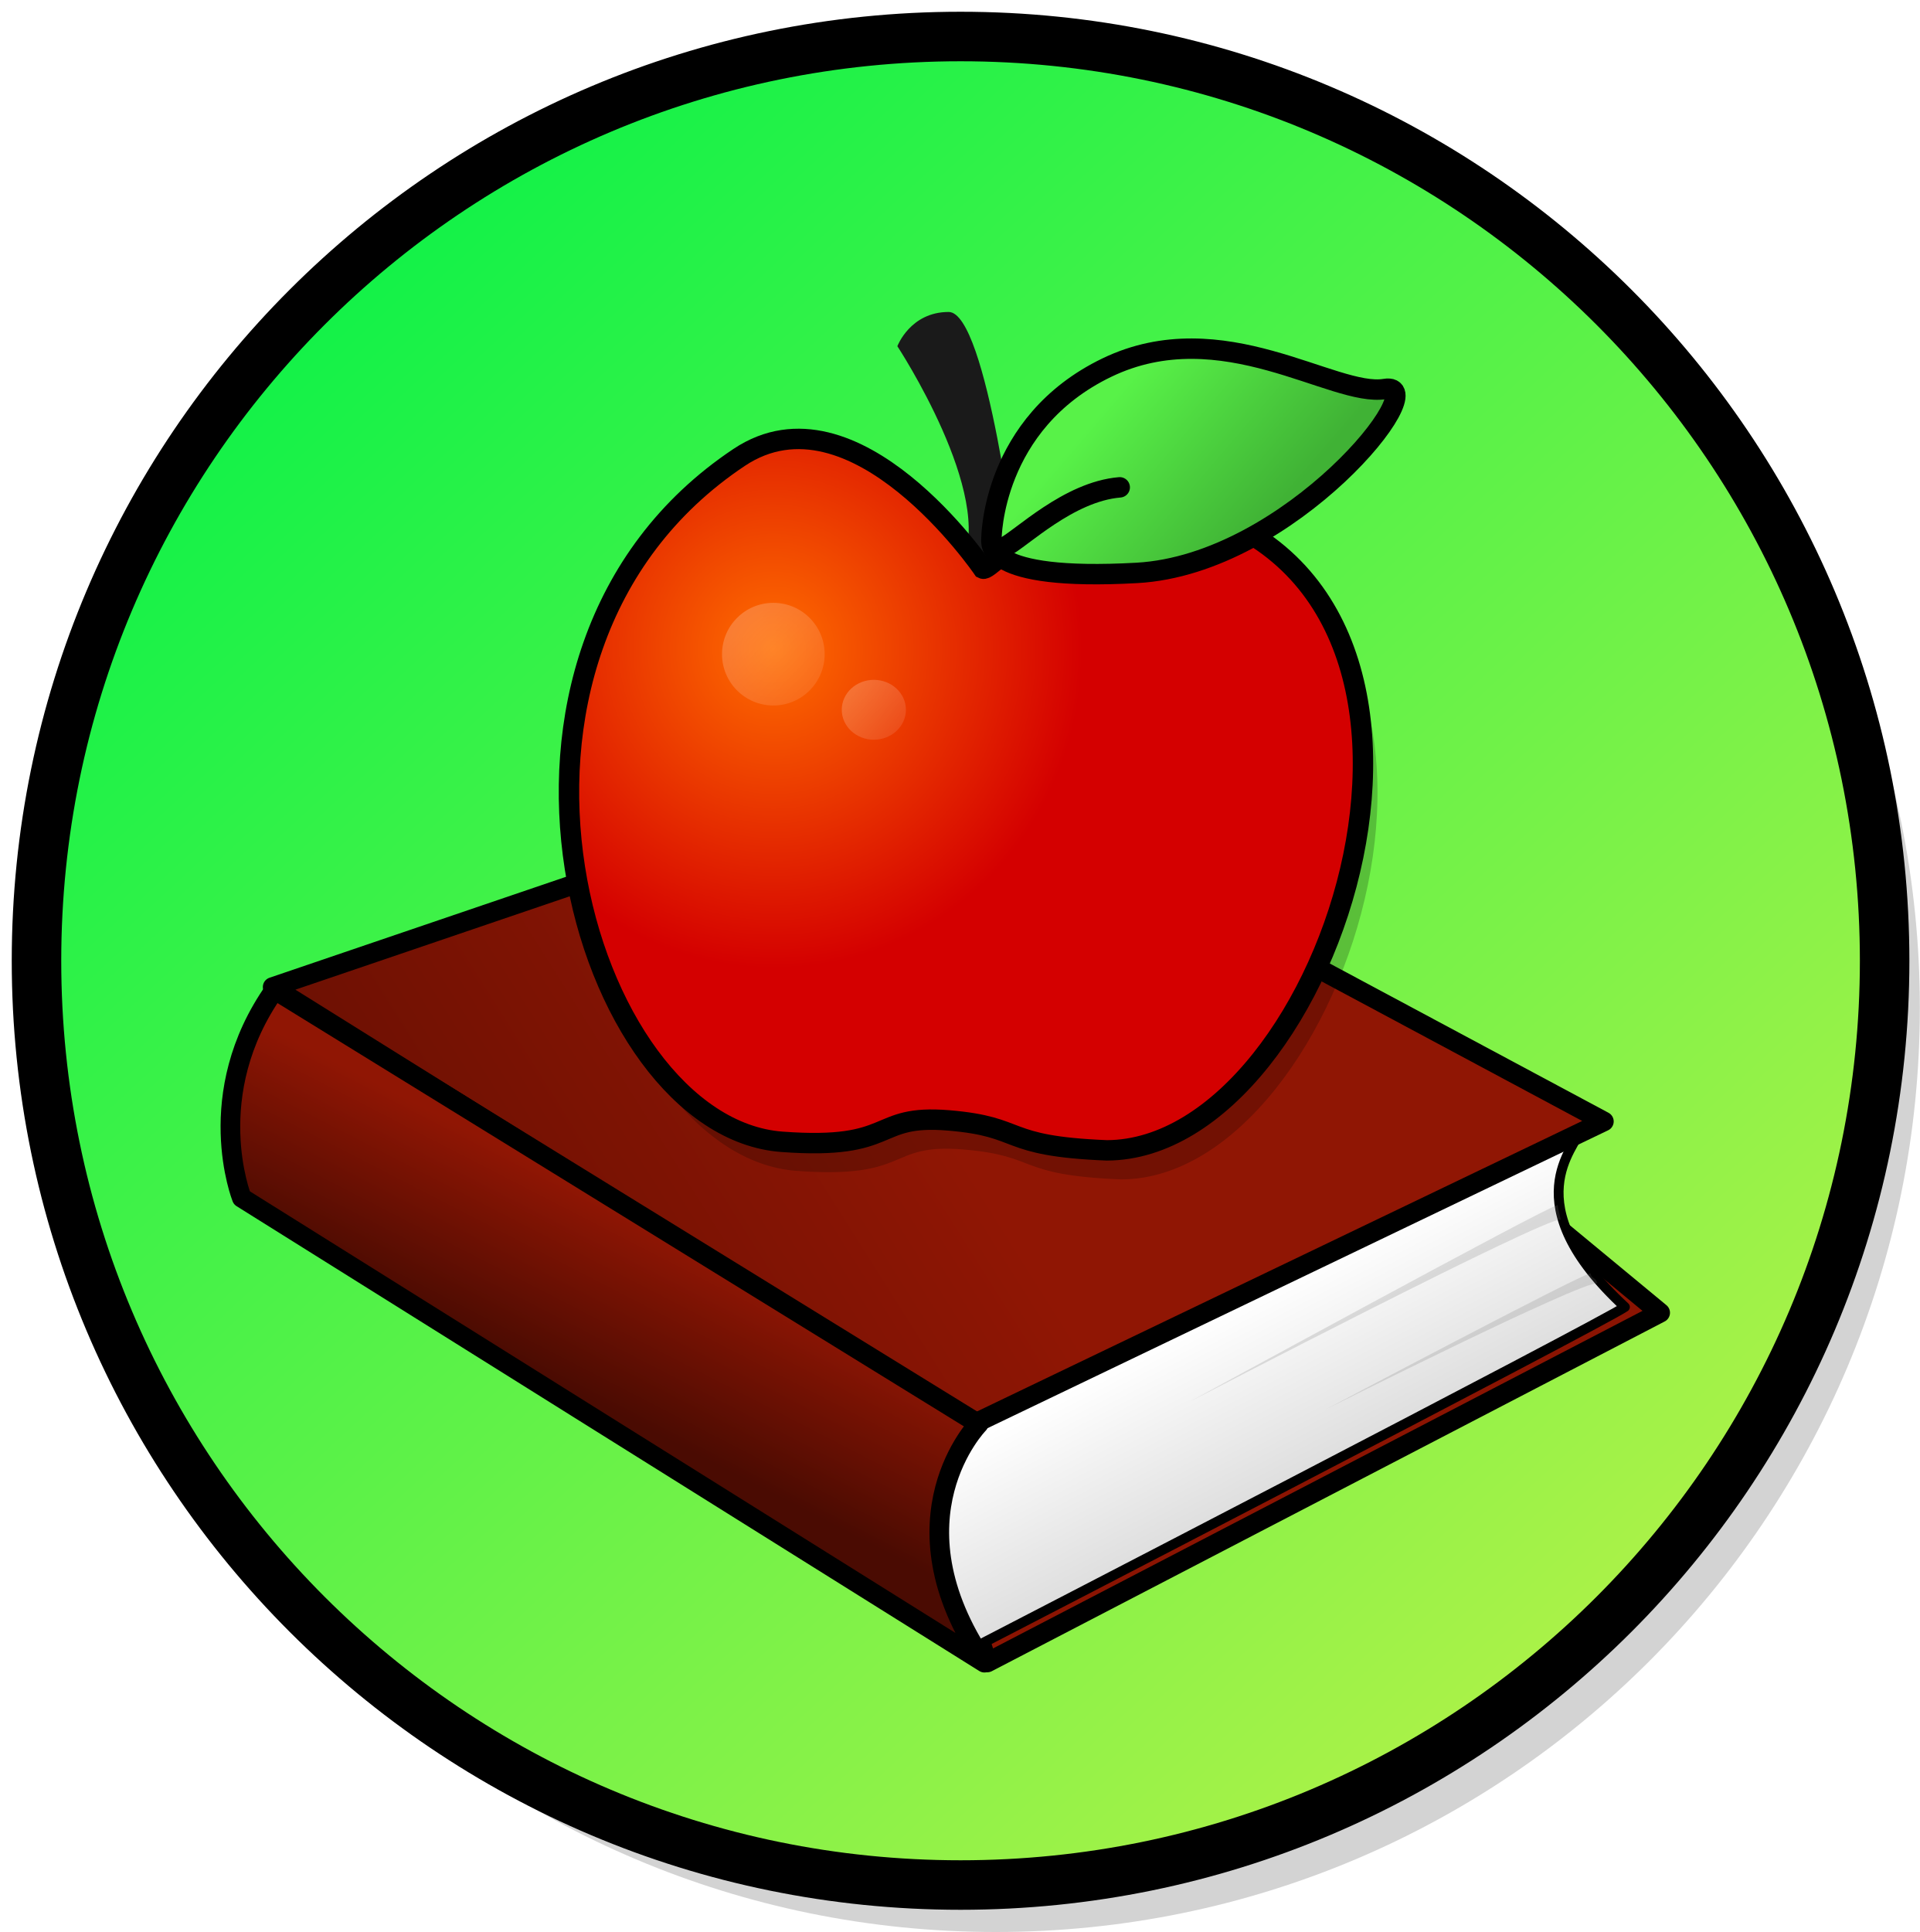
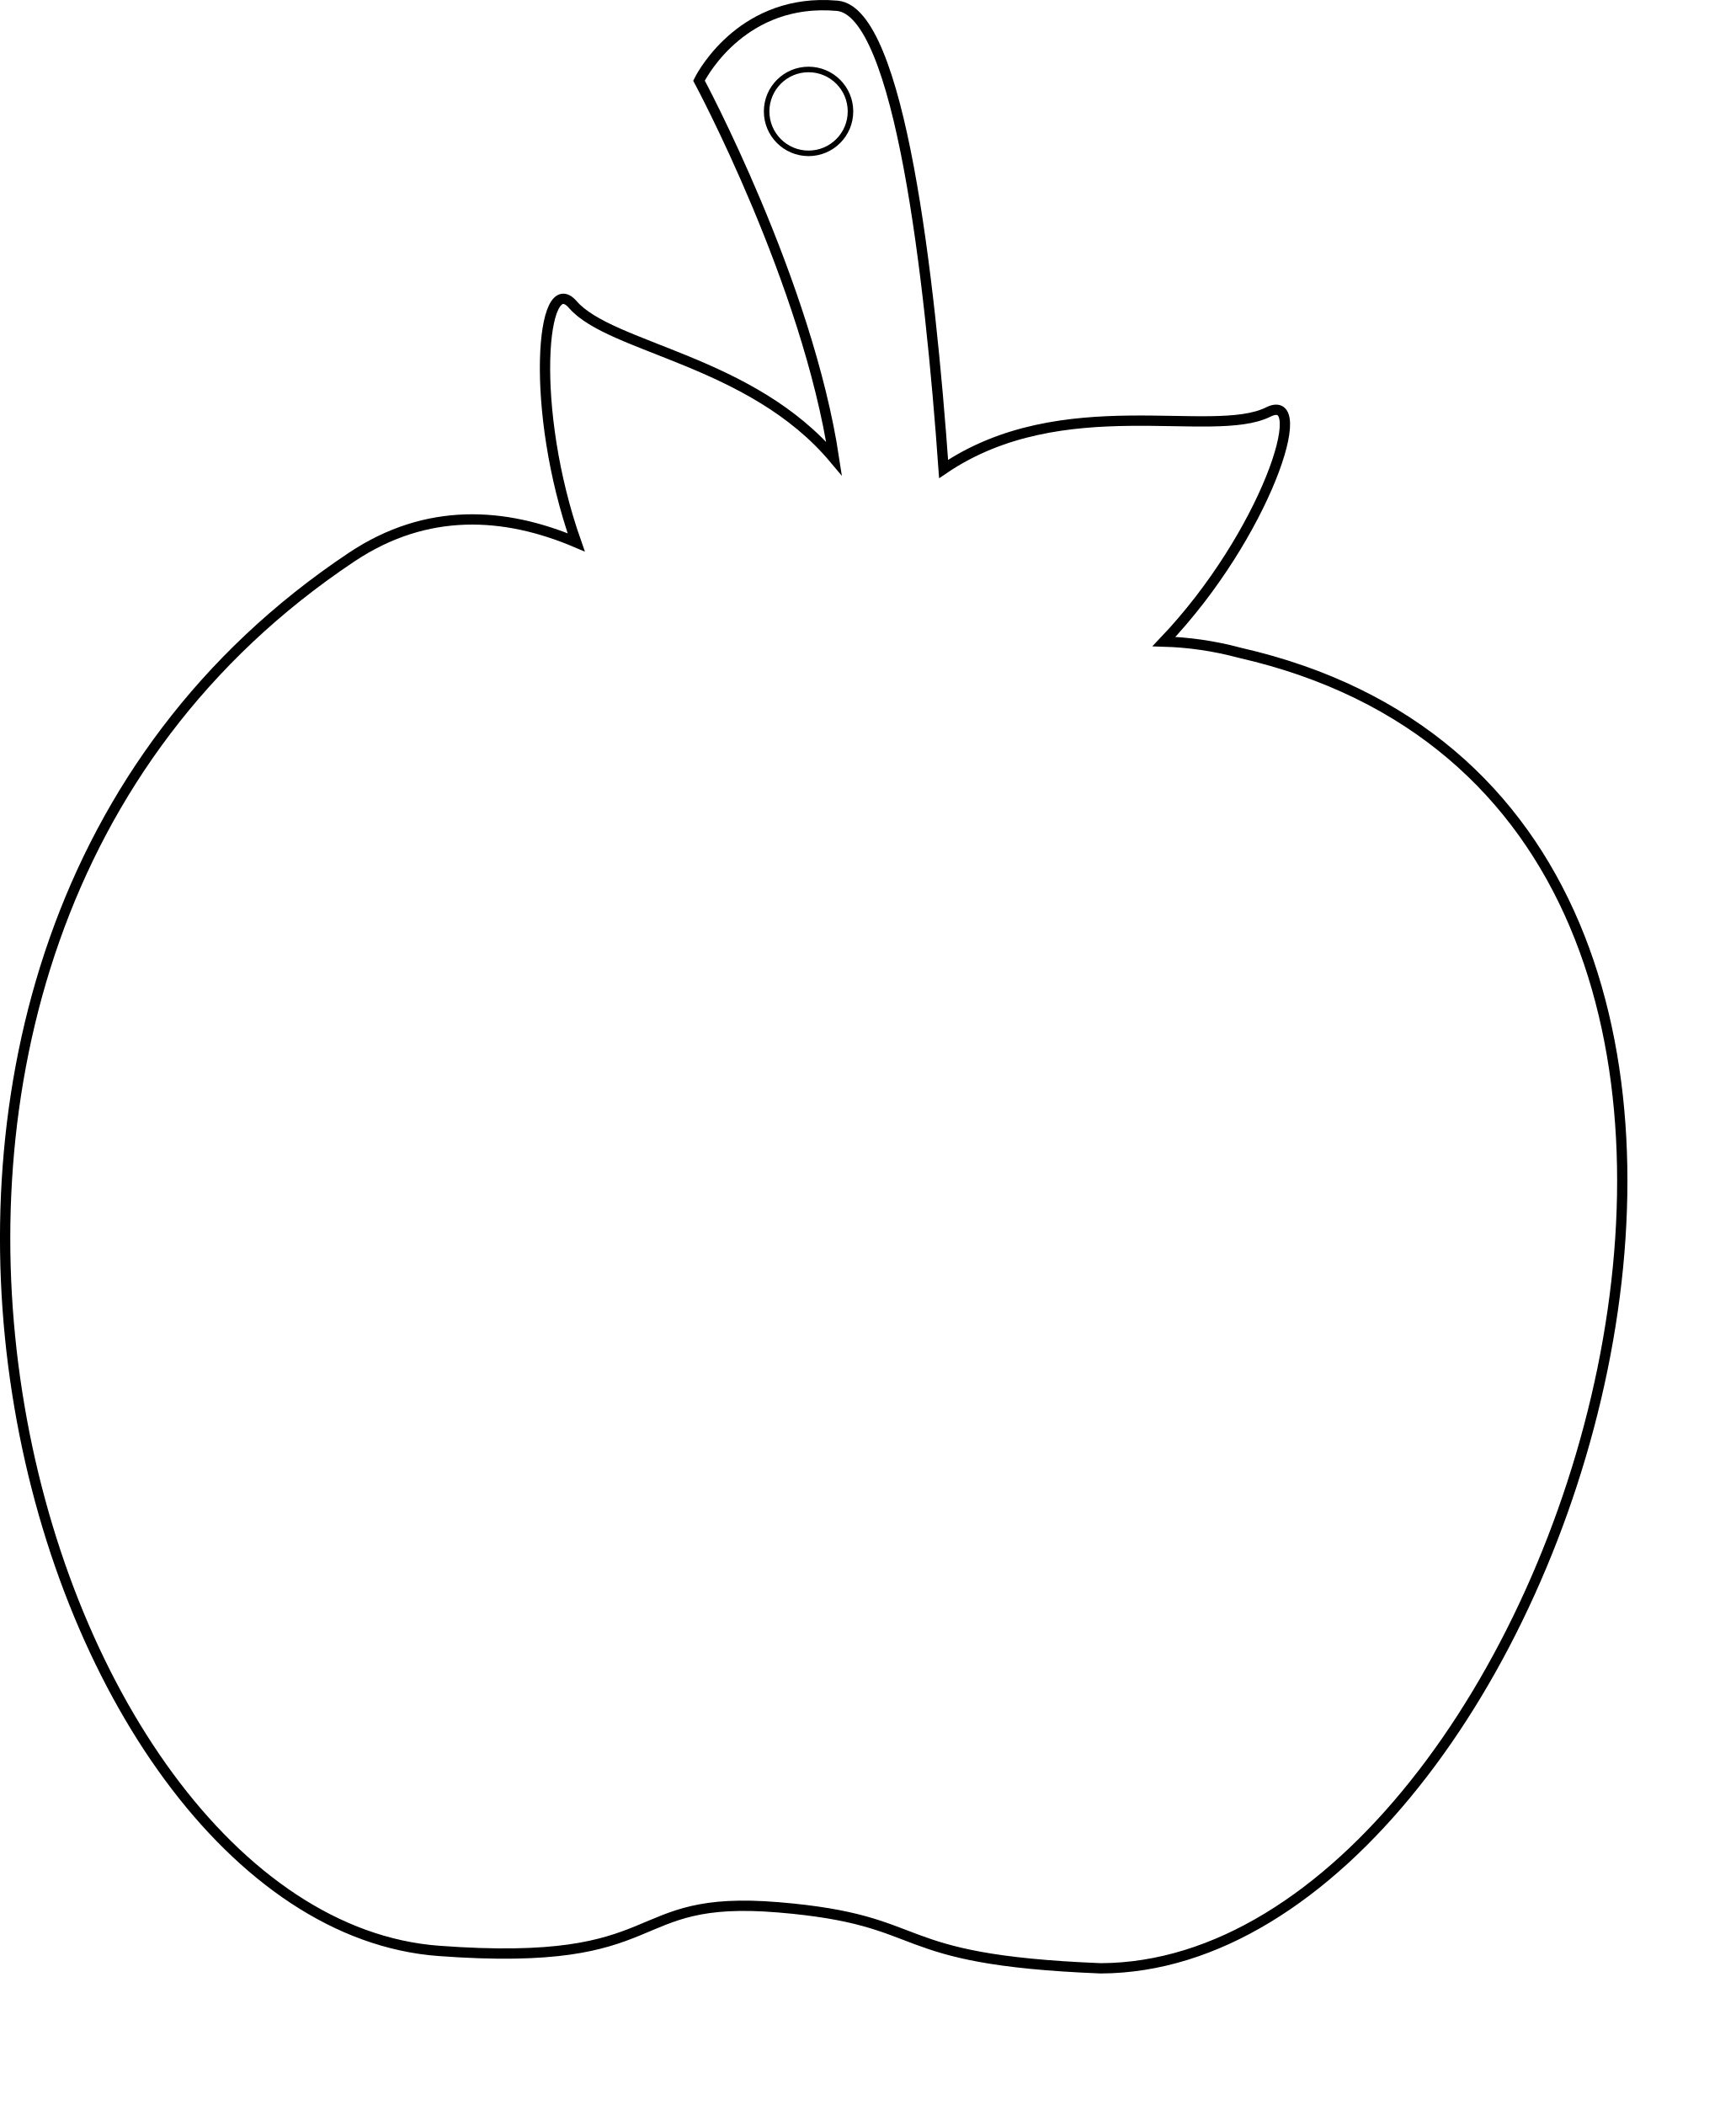
- <svg xmlns="http://www.w3.org/2000/svg" xmlns:xlink="http://www.w3.org/1999/xlink" id="svg2" width="327.04" height="329.04" version="1.0">
+ <svg xmlns="http://www.w3.org/2000/svg" xmlns:xlink="http://www.w3.org/1999/xlink" id="svg2" width="4.461cm" height="5.409cm" version="1.0">
  <defs id="defs5">
    <linearGradient id="linearGradient3236">
      <stop style="stop-color:#ffffff;stop-opacity:0.354;" offset="0" id="stop3238" />
      <stop style="stop-color:#ffffff;stop-opacity:0;" offset="1" id="stop3240" />
    </linearGradient>
    <linearGradient id="linearGradient3222">
      <stop style="stop-color:#58f248;stop-opacity:1;" offset="0" id="stop3224" />
      <stop style="stop-color:#40b235;stop-opacity:1;" offset="1" id="stop3226" />
    </linearGradient>
    <linearGradient id="linearGradient3208">
      <stop style="stop-color:#ff6d00;stop-opacity:1;" offset="0" id="stop3210" />
      <stop style="stop-color:#d40000;stop-opacity:1;" offset="1" id="stop3212" />
    </linearGradient>
    <linearGradient id="linearGradient3160">
      <stop style="stop-color:#dadada;stop-opacity:1;" offset="0" id="stop3162" />
      <stop style="stop-color:#ffffff;stop-opacity:1;" offset="1" id="stop3164" />
    </linearGradient>
    <linearGradient id="linearGradient3148">
      <stop style="stop-color:#4a0b02;stop-opacity:1;" offset="0" id="stop3150" />
      <stop style="stop-color:#901604;stop-opacity:1;" offset="1" id="stop3152" />
    </linearGradient>
    <linearGradient id="linearGradient3136">
      <stop style="stop-color:#0ff248;stop-opacity:1;" offset="0" id="stop3138" />
      <stop style="stop-color:#aef248;stop-opacity:1;" offset="1" id="stop3140" />
    </linearGradient>
    <linearGradient xlink:href="#linearGradient3136" id="linearGradient3380" gradientUnits="userSpaceOnUse" x1="21.907" y1="19.556" x2="100.759" y2="104.889" />
-     <radialGradient xlink:href="#linearGradient3208" id="radialGradient3446" gradientUnits="userSpaceOnUse" gradientTransform="matrix(0.7578421,-3.0497002e-2,3.1505834e-2,0.7829113,9.850802,10.54763)" cx="45.683" cy="38.46" fx="45.683" fy="38.46" r="19.95" />
+     <radialGradient xlink:href="#linearGradient3208" id="radialGradient3446" gradientUnits="userSpaceOnUse" gradientTransform="matrix(0.7578421,-0.030497,0.03150583,0.7829113,9.850802,10.54763)" cx="45.683" cy="38.46" fx="45.683" fy="38.46" r="19.95" />
    <linearGradient xlink:href="#linearGradient3222" id="linearGradient3448" gradientUnits="userSpaceOnUse" x1="62.854" y1="26.309" x2="70.187" y2="32.595" />
    <linearGradient xlink:href="#linearGradient3236" id="linearGradient3450" gradientUnits="userSpaceOnUse" x1="38.76" y1="32.804" x2="50.912" y2="44.537" />
    <linearGradient xlink:href="#linearGradient3236" id="linearGradient3452" gradientUnits="userSpaceOnUse" x1="38.76" y1="32.804" x2="50.912" y2="44.537" />
    <linearGradient xlink:href="#linearGradient3160" id="linearGradient3458" gradientUnits="userSpaceOnUse" x1="72.444" y1="82.741" x2="68.296" y2="73.111" />
    <linearGradient xlink:href="#linearGradient3148" id="linearGradient3460" gradientUnits="userSpaceOnUse" x1="8.296" y1="85.333" x2="52.741" y2="61.63" />
    <linearGradient xlink:href="#linearGradient3148" id="linearGradient3462" gradientUnits="userSpaceOnUse" x1="34.815" y1="76" x2="39.704" y2="68" />
-     <linearGradient xlink:href="#linearGradient3136" id="linearGradient3483" gradientUnits="userSpaceOnUse" x1="21.907" y1="19.556" x2="100.759" y2="104.889" />
-     <linearGradient xlink:href="#linearGradient3148" id="linearGradient3487" gradientUnits="userSpaceOnUse" x1="8.296" y1="85.333" x2="52.741" y2="61.63" />
-     <linearGradient xlink:href="#linearGradient3148" id="linearGradient3489" gradientUnits="userSpaceOnUse" x1="34.815" y1="76" x2="39.704" y2="68" />
-     <radialGradient xlink:href="#linearGradient3208" id="radialGradient2226" gradientUnits="userSpaceOnUse" gradientTransform="matrix(0.7578421,-3.0497002e-2,3.1505834e-2,0.7829113,9.850802,10.54763)" cx="45.683" cy="38.46" fx="45.683" fy="38.46" r="19.95" />
-     <linearGradient xlink:href="#linearGradient3222" id="linearGradient2228" gradientUnits="userSpaceOnUse" x1="62.854" y1="26.309" x2="70.187" y2="32.595" />
-     <linearGradient xlink:href="#linearGradient3236" id="linearGradient2230" gradientUnits="userSpaceOnUse" x1="38.76" y1="32.804" x2="50.912" y2="44.537" />
-     <linearGradient xlink:href="#linearGradient3236" id="linearGradient2232" gradientUnits="userSpaceOnUse" x1="38.76" y1="32.804" x2="50.912" y2="44.537" />
-     <linearGradient xlink:href="#linearGradient3160" id="linearGradient2234" gradientUnits="userSpaceOnUse" x1="72.444" y1="82.741" x2="68.296" y2="73.111" />
  </defs>
-   <g id="layer2" transform="translate(121.2037,82.91382)">
-     <path transform="matrix(2.810922,0,0,2.810922,-128.1432,-82.02329)" d="M 118.815 60.741 A 56 56 0 1 1  6.815,60.741 A 56 56 0 1 1  118.815 60.741 z" id="path3382" style="fill:#1a1a1a;fill-opacity:0.192;fill-rule:nonzero;stroke-width:3;stroke-miterlimit:4;stroke-dasharray:none;stroke-opacity:1" />
-     <path style="fill:url(#linearGradient3483);fill-opacity:1;fill-rule:nonzero;stroke:#000000;stroke-width:3;stroke-miterlimit:4;stroke-dasharray:none;stroke-opacity:1" id="path2164" d="M 118.815 60.741 A 56 56 0 1 1  6.815,60.741 A 56 56 0 1 1  118.815 60.741 z" transform="matrix(2.810922,0,0,2.810922,-134.1432,-90.02329)" />
-     <g id="g3192" transform="matrix(3.335295,-0.2441644,0.2441644,3.335295,-154.516,-89.05063)">
-       <path id="path3168" d="M 53.778,90.667 L 89.259,75.407 L 83.926,70.296 L 52.074,83.852 L 53.778,90.667 z " style="fill:#8b1402;fill-opacity:1;fill-rule:evenodd;stroke:#000000;stroke-width:1px;stroke-linecap:butt;stroke-linejoin:round;stroke-opacity:1" />
-       <path id="path3158" d="M 85.852,65.852 C 85.63,66.667 82.156,69.281 87.49,74.984 C 86.23,75.725 53.35,89.778 53.35,89.778 C 53.35,89.778 44.741,83.407 47.852,80.444 C 50.963,77.481 86,65.852 85.852,65.852 z " style="fill:url(#linearGradient2234);fill-opacity:1;fill-rule:evenodd;stroke:#000000;stroke-width:0.5;stroke-linecap:butt;stroke-linejoin:round;stroke-miterlimit:4;stroke-dasharray:none;stroke-opacity:1" />
-       <path id="path3146" d="M 19.982,53.704 L 54.37,44.741 L 87.111,65.481 L 53.926,78.519 L 19.982,53.704 z " style="fill:url(#linearGradient3487);fill-opacity:1;fill-rule:evenodd;stroke:#000000;stroke-width:1px;stroke-linecap:butt;stroke-linejoin:round;stroke-opacity:1" />
-       <path id="path3144" d="M 20.074,53.852 L 54.222,78.519 C 54.222,78.519 49.185,82.963 53.63,90.667 C 49.778,87.852 17.63,64.296 17.63,64.296 C 17.63,64.296 15.926,58.889 20.074,53.852 z " style="fill:url(#linearGradient3489);fill-opacity:1;fill-rule:evenodd;stroke:#000000;stroke-width:1px;stroke-linecap:butt;stroke-linejoin:round;stroke-opacity:1" />
-       <path id="path3176" d="M 84.451,69.556 C 83.98,69.556 65.054,78.164 65.054,78.164 C 65.054,78.164 83.818,70.097 84.552,70.307 C 84.52,70.006 84.464,69.831 84.451,69.556 z " style="fill:#747474;fill-opacity:0.205;fill-rule:evenodd;stroke:none;stroke-width:0.2;stroke-linecap:butt;stroke-linejoin:miter;stroke-miterlimit:4;stroke-dasharray:none;stroke-opacity:1" />
-       <path style="fill:#747474;fill-opacity:0.205;fill-rule:evenodd;stroke:none;stroke-width:0.2;stroke-linecap:butt;stroke-linejoin:miter;stroke-miterlimit:4;stroke-dasharray:none;stroke-opacity:1" d="M 85.866,73.144 C 85.394,73.144 71.875,79.085 71.875,79.085 C 71.875,79.085 85.442,73.476 86.175,73.685 C 86.144,73.385 85.879,73.419 85.866,73.144 z " id="path3178" />
-     </g>
-     <g id="g3248" transform="matrix(3.477094,0,0,3.477094,-148.2801,-108.8755)">
-       <path style="fill:#000000;fill-opacity:0.212;fill-rule:evenodd;stroke-width:1px;stroke-linecap:butt;stroke-linejoin:miter;stroke-opacity:1" d="M 56.652,36.741 C 56.652,36.741 50.366,27.523 44.709,31.294 C 30.253,40.931 37.011,64.091 46.804,64.816 C 52.461,65.235 51.195,63.454 54.975,63.768 C 58.737,64.082 57.49,65.025 62.727,65.235 C 73.838,65.191 82.684,37.391 66.08,33.599 C 60.632,32.132 57.071,36.951 56.652,36.741 z " id="path3454" />
-       <path id="path3218" d="M 54.892,35.109 L 57.616,35.109 C 57.616,35.109 56.15,22.747 54.264,22.747 C 52.378,22.747 51.75,24.424 51.75,24.424 C 51.75,24.424 56.569,31.756 54.892,35.109 z " style="fill:#1a1a1a;fill-rule:evenodd;stroke-width:1px;stroke-linecap:butt;stroke-linejoin:miter;stroke-opacity:1" />
-       <path id="path3206" d="M 55.94,35.318 C 55.94,35.318 49.655,26.1 43.998,29.871 C 29.541,39.508 36.299,62.668 46.093,63.393 C 51.75,63.812 50.483,62.031 54.264,62.345 C 58.026,62.659 56.778,63.602 62.016,63.812 C 73.126,63.768 81.972,35.968 65.368,32.176 C 59.921,30.709 56.359,35.528 55.94,35.318 z " style="fill:url(#radialGradient2226);fill-opacity:1;fill-rule:evenodd;stroke:#000000;stroke-width:1px;stroke-linecap:butt;stroke-linejoin:miter;stroke-opacity:1" />
-       <path id="path3220" d="M 56.359,33.852 C 56.359,33.852 56.359,28.195 62.016,25.471 C 67.673,22.747 73.12,26.938 75.634,26.519 C 78.148,26.1 71.025,35.109 63.482,35.528 C 55.94,35.947 56.359,34.061 56.359,33.852 z " style="fill:url(#linearGradient2228);fill-opacity:1;fill-rule:evenodd;stroke:#000000;stroke-width:1px;stroke-linecap:butt;stroke-linejoin:miter;stroke-opacity:1" />
-       <path id="path3230" d="M 56.988,34.271 C 57.826,33.852 60.13,31.547 62.644,31.337" style="fill:none;fill-rule:evenodd;stroke:#000000;stroke-width:1px;stroke-linecap:round;stroke-linejoin:miter;stroke-opacity:1" />
-       <path d="M 48.188 39.508 A 2.514 2.514 0 1 1  43.16,39.508 A 2.514 2.514 0 1 1  48.188 39.508 z" id="path3232" style="opacity:1;fill:url(#linearGradient2230);fill-opacity:1;fill-rule:nonzero;stroke-width:0.2;stroke-linecap:round;stroke-linejoin:round;stroke-miterlimit:4;stroke-dasharray:none;stroke-opacity:1" />
-       <path transform="matrix(0.625,0,0,0.5833333,22.05126,19.18553)" style="opacity:1;fill:url(#linearGradient2232);fill-opacity:1;fill-rule:nonzero;stroke-width:0.2;stroke-linecap:round;stroke-linejoin:round;stroke-miterlimit:4;stroke-dasharray:none;stroke-opacity:1" id="path3244" d="M 48.188 39.508 A 2.514 2.514 0 1 1  43.16,39.508 A 2.514 2.514 0 1 1  48.188 39.508 z" />
+   <g id="layer2" transform="translate(113.9069,-52.59436)">
+     <g id="g4168">
+       <path id="path3218" d="m -34.303,53.098 c -8.261,0.189 -11.71,7.33 -11.71,7.33 0,0 10.523,19.573 13.117,36.696 -8.043,-9.575 -21.669,-10.689 -25.378,-14.954 -3.039,-3.495 -4.239,10.13 0.334,23.099 -6.919,-2.937 -14.49,-3.452 -21.805,1.425 -58.374,38.918 -31.086,132.439 8.459,135.368 22.842,1.692 17.727,-5.501 32.993,-4.23 15.19,1.265 10.152,5.077 31.302,5.923 C 37.872,243.576 73.592,131.315 6.545,116 3.97,115.307 1.505,114.974 -0.852,114.903 9.026,104.532 13.573,90.466 9.281,92.608 3.858,95.314 -10.717,90.313 -22.255,98.142 -23.577,79.578 -26.5,53.705 -32.586,53.157 c -0.594,-0.053 -1.166,-0.072 -1.717,-0.059 z" style="fill:none;fill-rule:evenodd;stroke:#000000;stroke-width:1px;stroke-linecap:butt;stroke-linejoin:miter;stroke-opacity:1" />
+       <circle r="4.073" cy="63.414" cx="-35.372" id="path4286" style="opacity:1;fill:none;fill-opacity:1;stroke:#000000;stroke-width:0.537;stroke-linecap:round;stroke-linejoin:round;stroke-miterlimit:4;stroke-dasharray:none;stroke-dashoffset:0;stroke-opacity:1" />
    </g>
  </g>
</svg>
